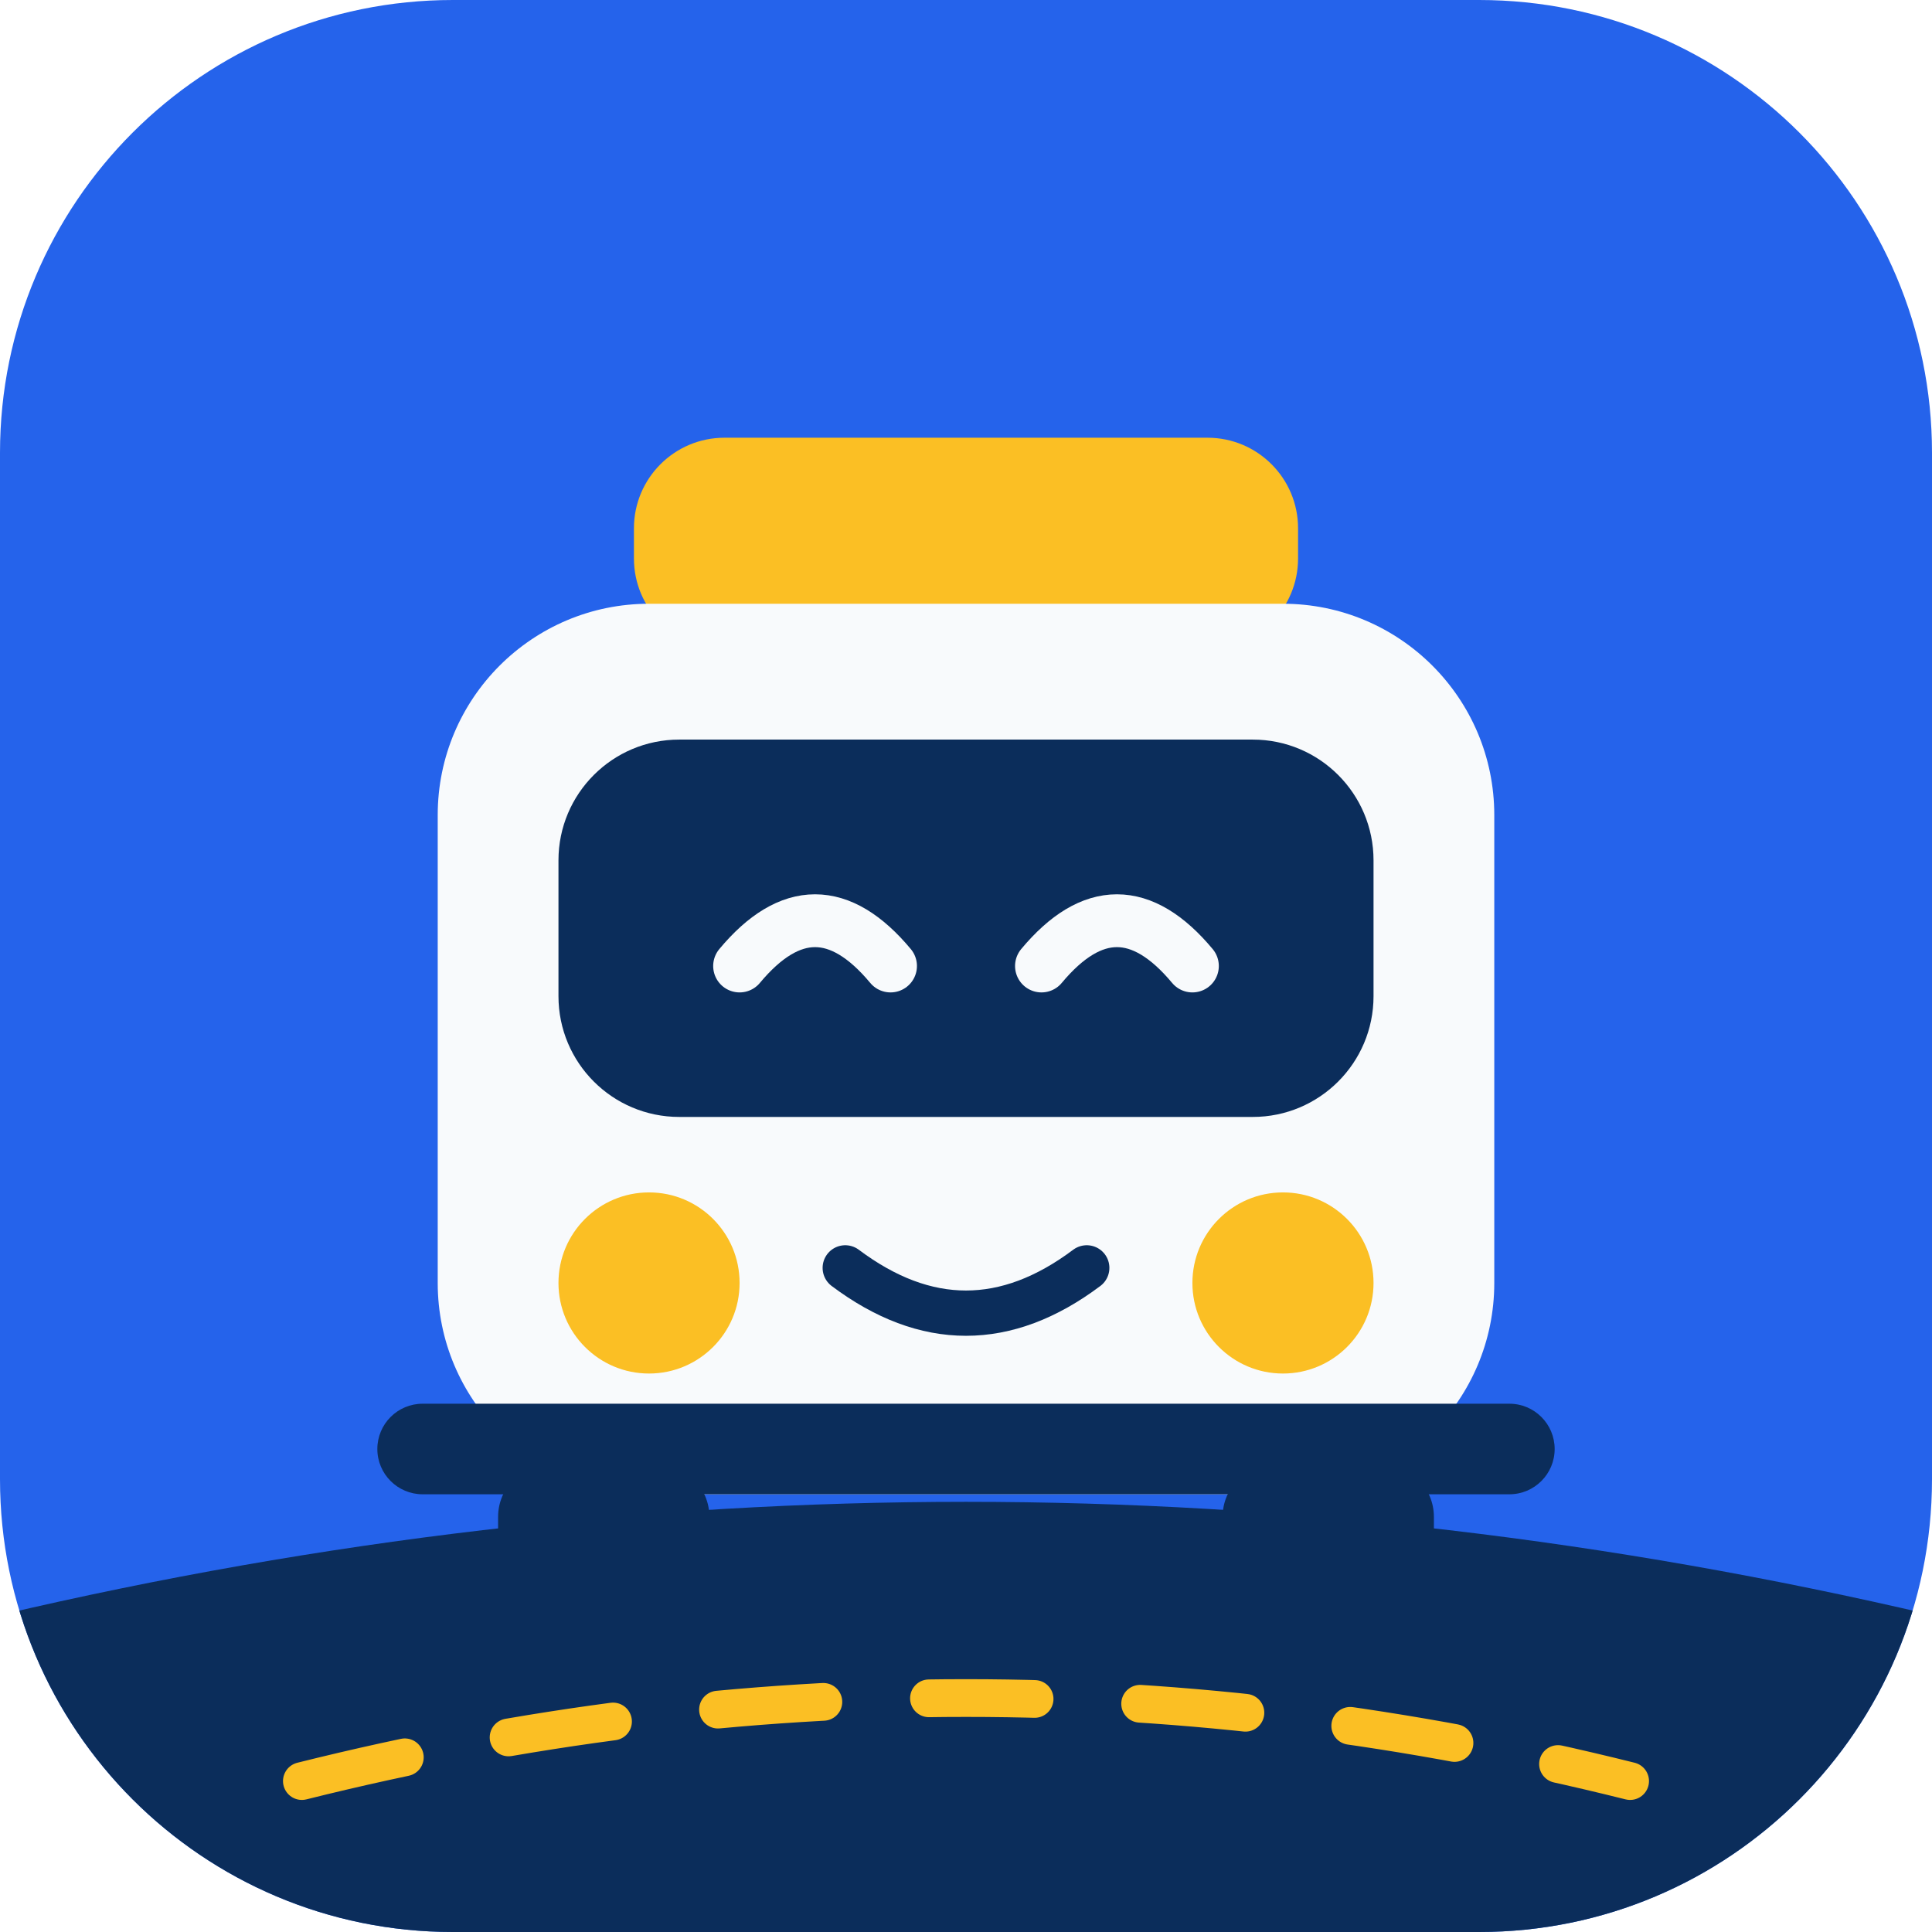
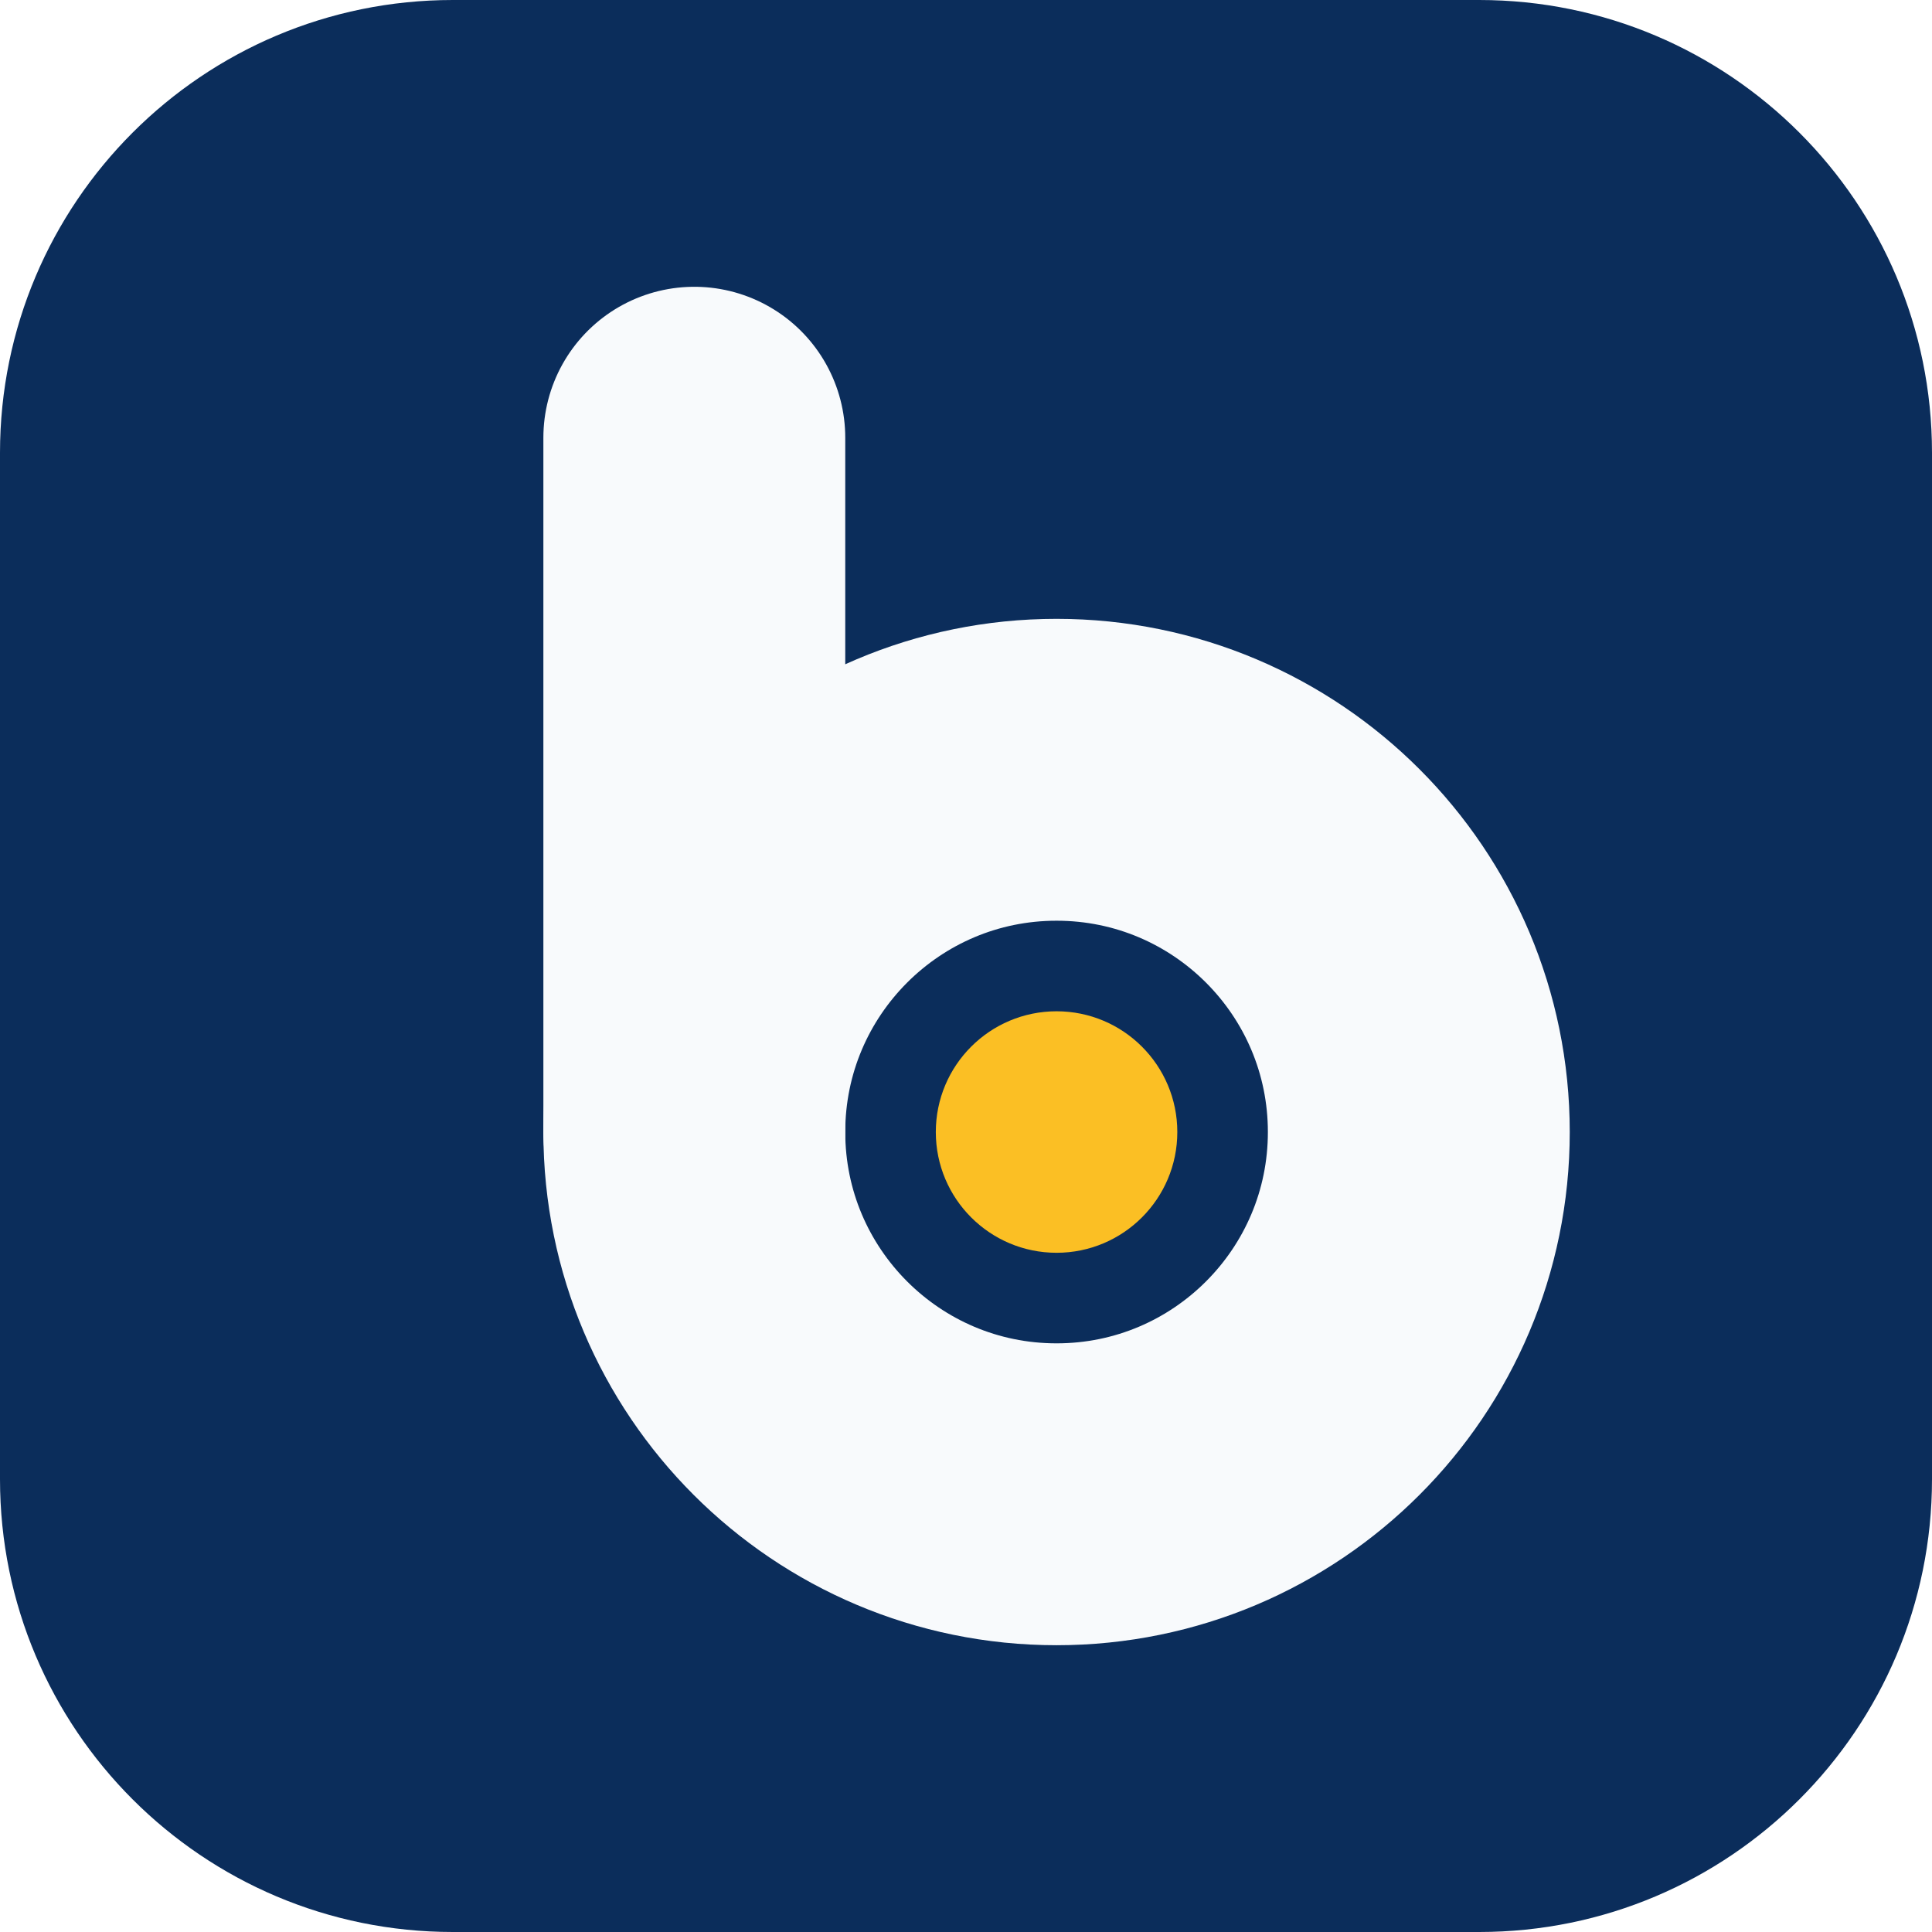
<svg xmlns="http://www.w3.org/2000/svg" viewBox="0 0 256 256">
-   <defs>
-     <clipPath id="t">
-       <rect width="256" height="256" rx="60" />
-     </clipPath>
-   </defs>
-   <g clip-path="url(#t)">
-     <rect width="256" height="256" fill="#2563EB" />
-     <path d="M0 214Q128 184 256 214V256H0Z" fill="#0B2D5B" />
-     <path d="M40 236Q128 214 216 236" fill="none" stroke="#FBBF24" stroke-width="5" stroke-linecap="round" stroke-dasharray="14 14" />
-     <rect x="84" y="58" width="88" height="28" rx="12" fill="#FBBF24" />
-     <rect x="58" y="80" width="140" height="118" rx="28" fill="#F8FAFC" />
-     <rect x="74" y="98" width="108" height="50" rx="16" fill="#0B2D5B" />
-     <path d="M98 128Q108 116 118 128M138 128Q148 116 158 128" fill="none" stroke="#F8FAFC" stroke-width="7" stroke-linecap="round" />
-     <circle cx="86" cy="170" r="12" fill="#FBBF24" />
-     <circle cx="170" cy="170" r="12" fill="#FBBF24" />
-     <path d="M112 168Q128 180 144 168" fill="none" stroke="#0B2D5B" stroke-width="6" stroke-linecap="round" />
-     <rect x="66" y="194" width="28" height="20" rx="7" fill="#0B2D5B" />
-     <rect x="162" y="194" width="28" height="20" rx="7" fill="#0B2D5B" />
-     <rect x="50" y="186" width="156" height="12" rx="6" fill="#0B2D5B" />
-   </g>
+   <rect width="256" height="256" rx="60" fill="#0B2D5B" />
+   <path d="M92 58V150" stroke="#F8FAFC" stroke-width="40" stroke-linecap="round" />
+   <circle cx="140" cy="150" r="48" fill="none" stroke="#F8FAFC" stroke-width="40" />
+   <circle cx="140" cy="150" r="16" fill="#FBBF24" />
</svg>
